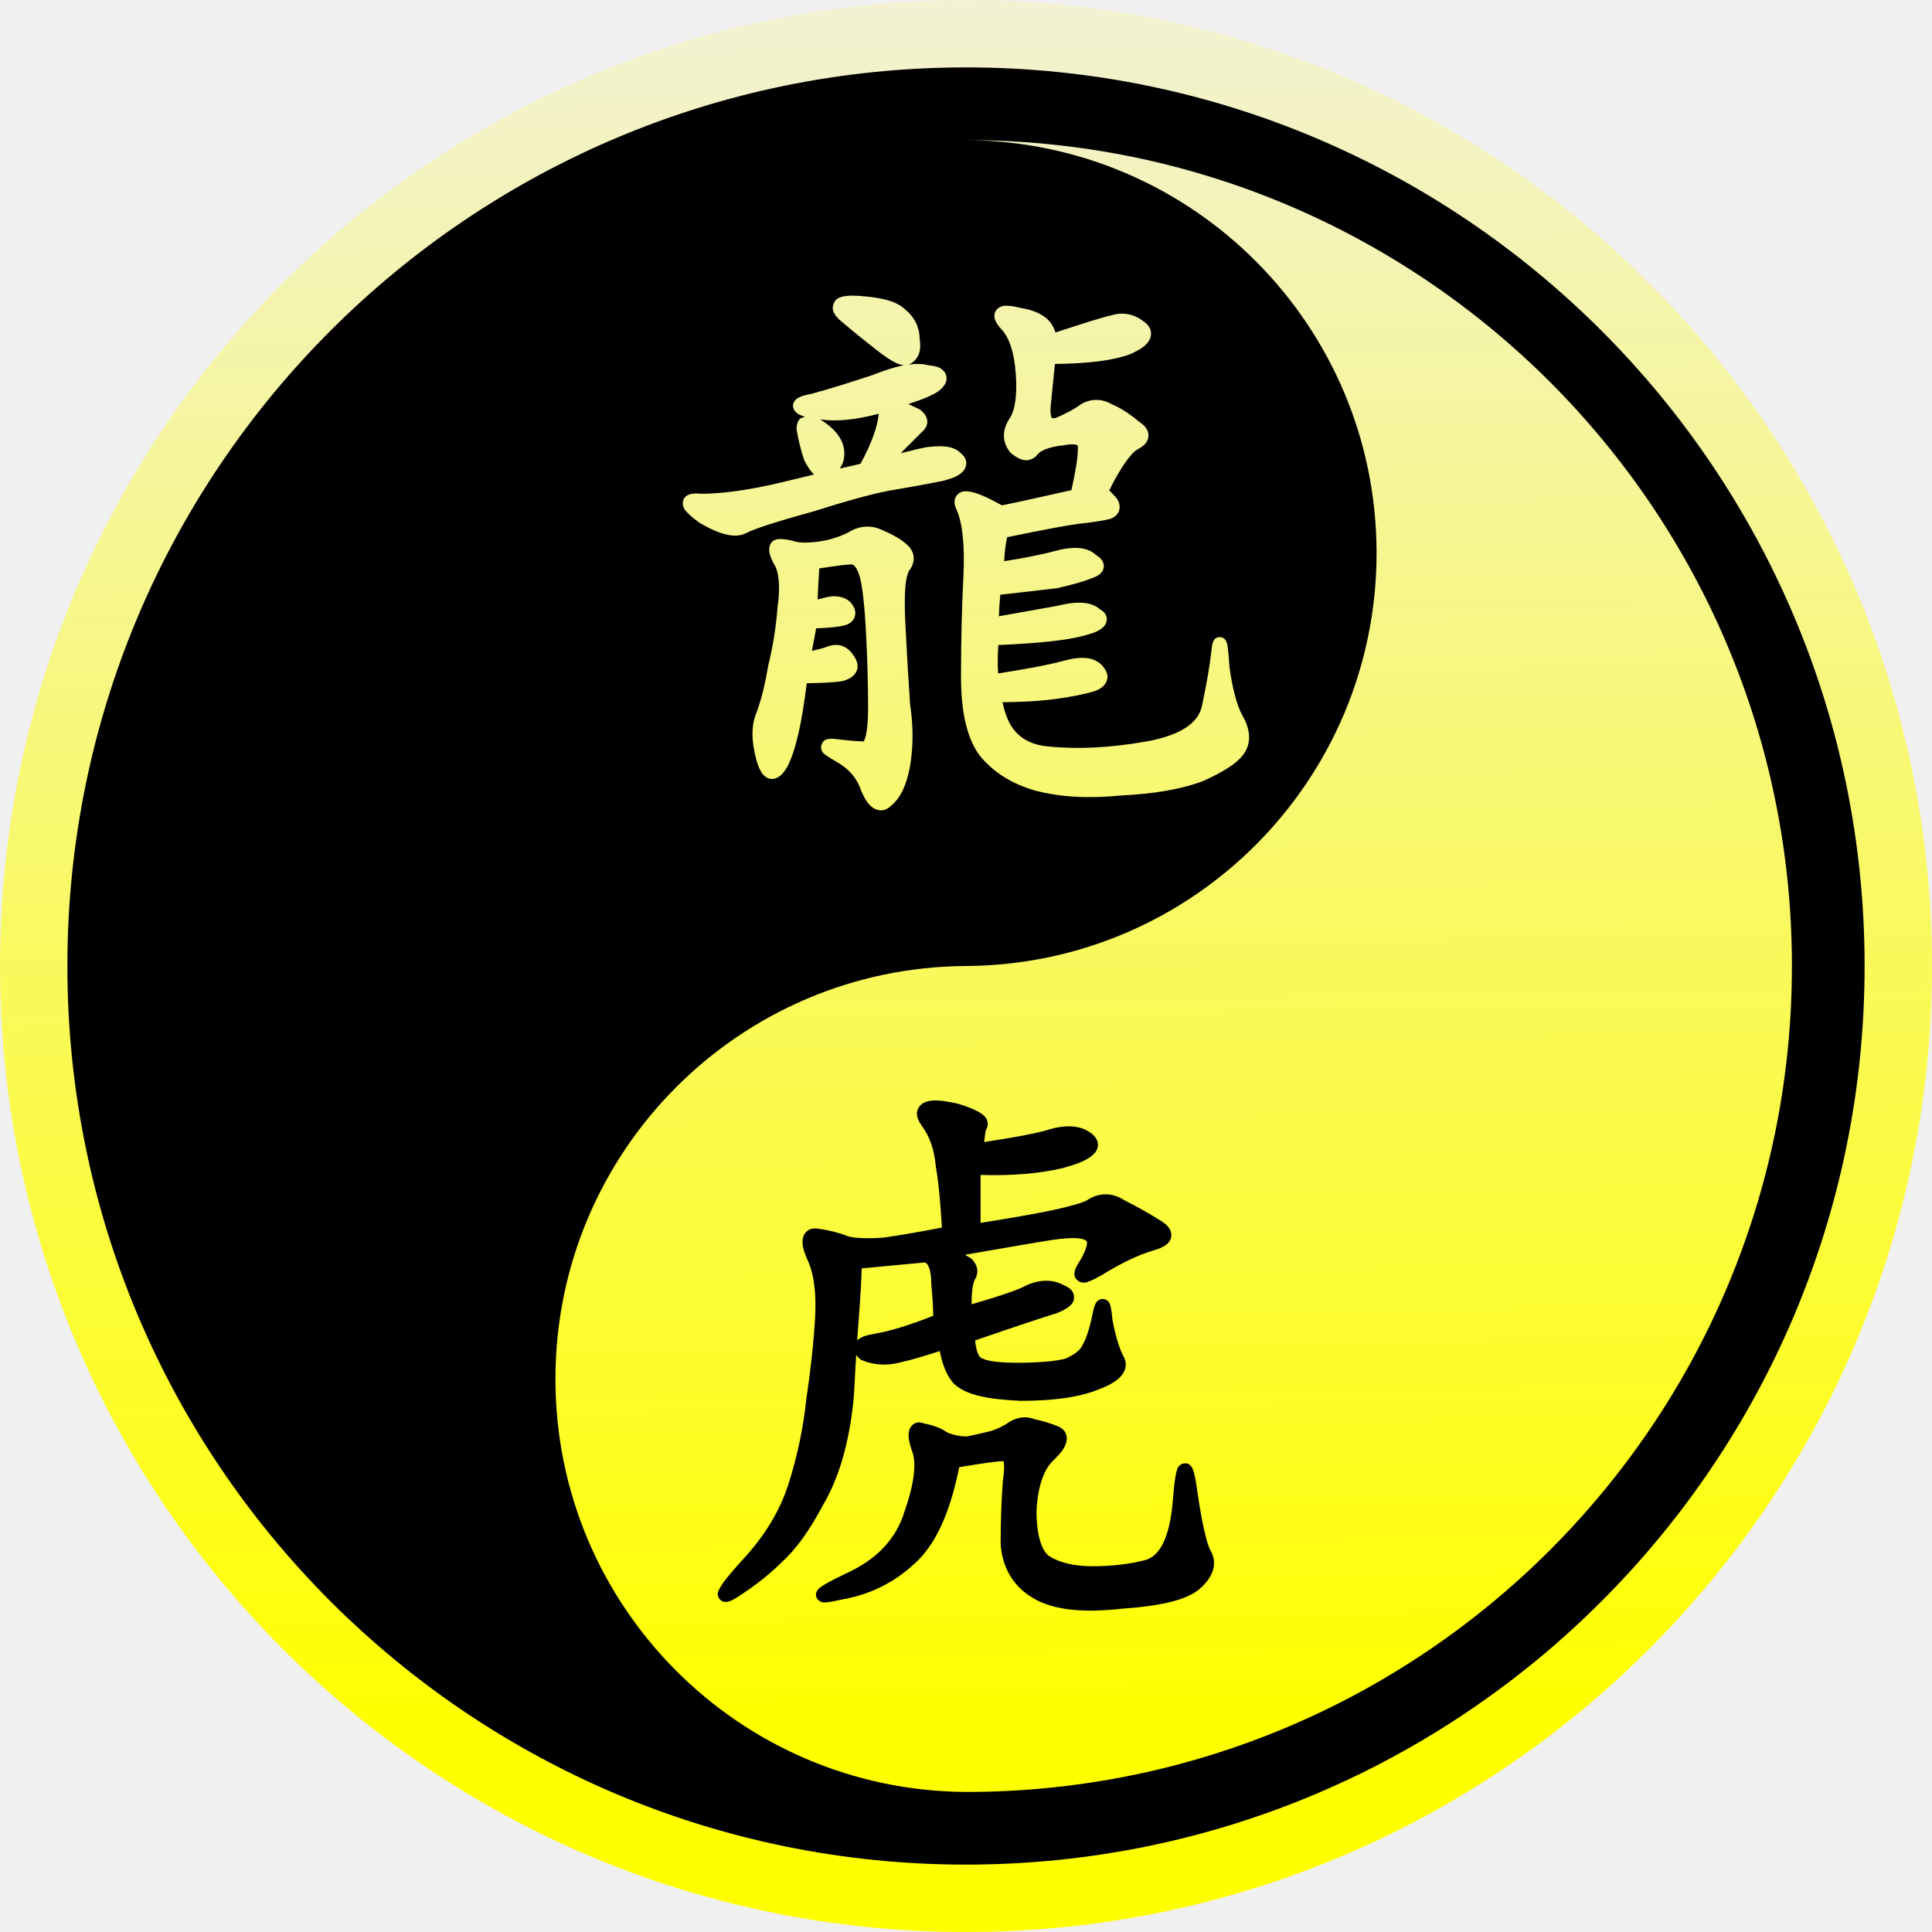
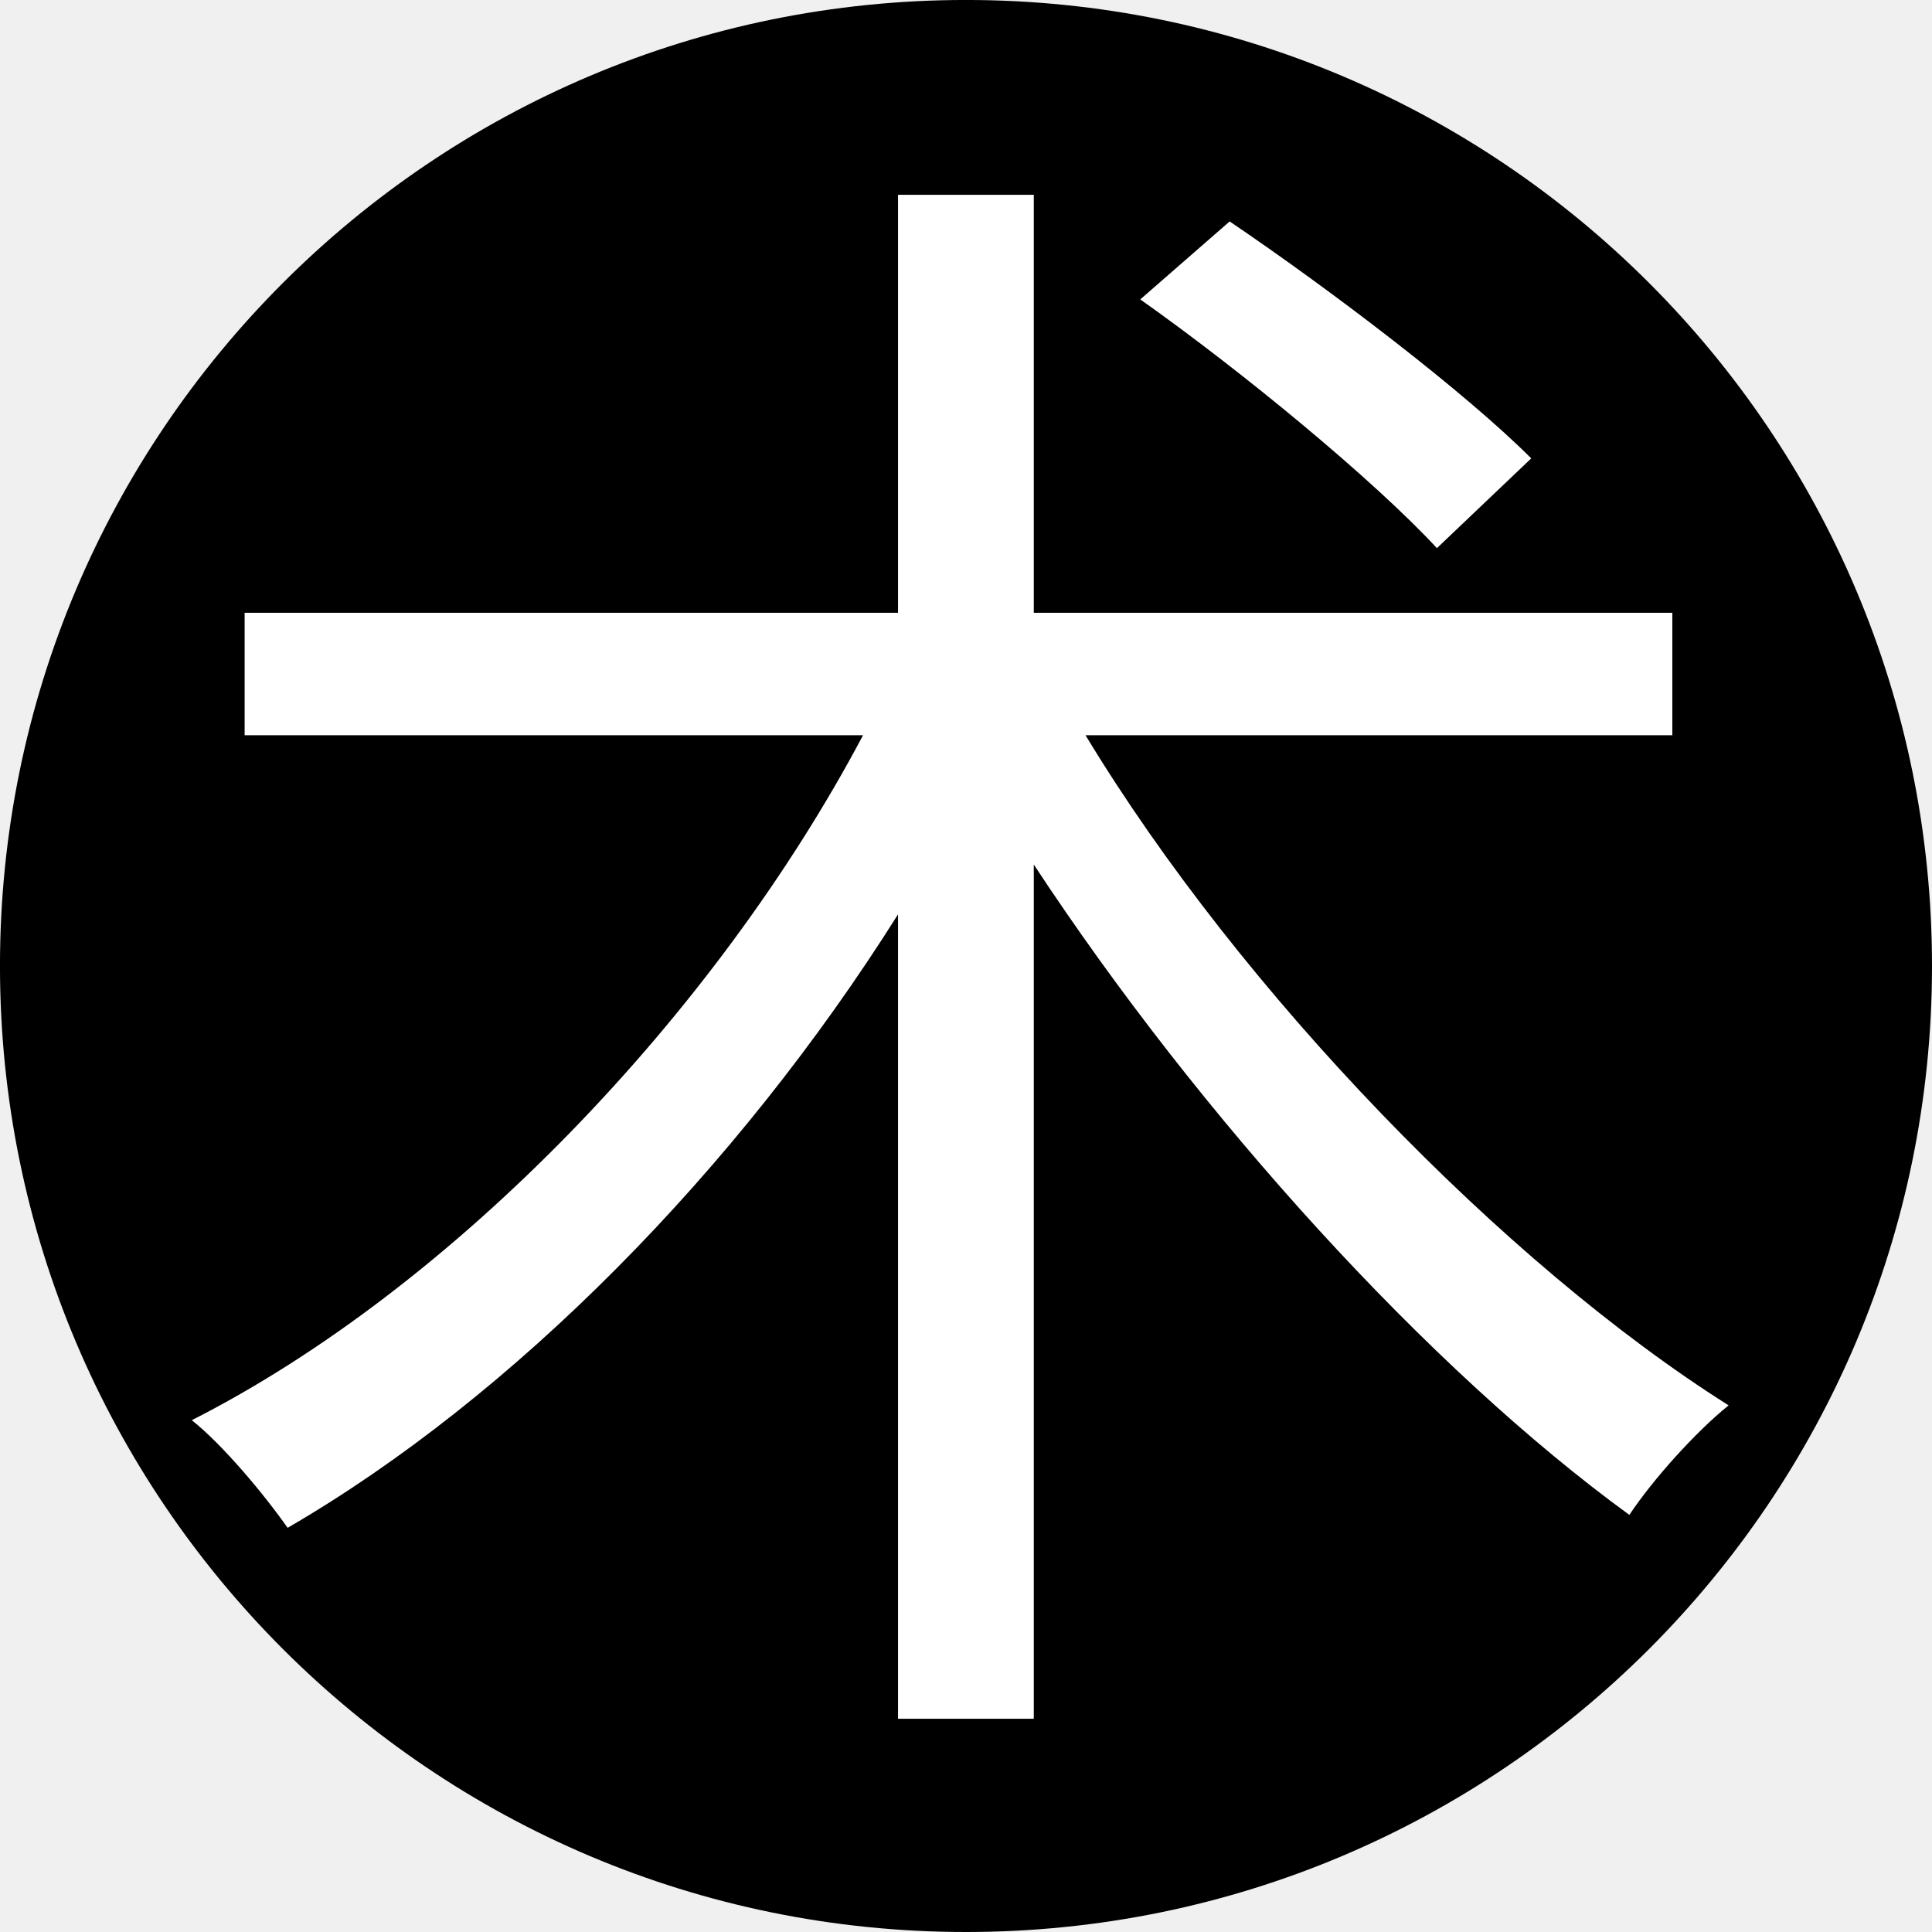
- <svg xmlns="http://www.w3.org/2000/svg" xmlns:xlink="http://www.w3.org/1999/xlink" width="400" height="400" viewBox="0 0 105.833 105.833">
-   <defs>
-     <linearGradient id="a">
-       <stop offset="0" stop-color="#ff0" />
-       <stop offset="1" stop-color="#ff0" stop-opacity="0" />
-     </linearGradient>
-     <linearGradient xlink:href="#a" id="b" x1="16.41" x2="12.658" y1="387.79" y2="110.736" gradientUnits="userSpaceOnUse" />
-   </defs>
-   <g stroke-width="2.592" transform="matrix(.38578 0 0 .38578 47.504 -55.42)">
-     <circle cx="14.029" cy="280.826" r="137.168" fill="url(#b)" paint-order="stroke fill markers" />
-     <path d="M14.03 153.228A127.598 127.598 0 0 0-113.57 280.826 127.598 127.598 0 0 0 14.029 408.424a127.598 127.598 0 0 0 127.599-127.598A127.598 127.598 0 0 0 14.029 153.228Zm0 10.32a117.278 117.278 0 0 1 0 234.556 58.64 58.64 0 0 1 0-117.278 58.64 58.64 0 0 0 0-117.278Zm-15.963 22.094c.325.004.677.023 1.06.052 2.998.23 5.07.728 6.314 1.947 1.264 1.032 1.984 2.454 2 4.03.11.715.136 1.375-.015 1.976a2.68 2.68 0 0 1-1.014 1.487c-.175.15-.378.243-.584.3 1.057-.149 2-.136 2.832.078.982.123 1.733.225 2.305.94.288.36.381.945.252 1.365-.13.42-.37.72-.66 1.008-.544.545-1.303.92-2.42 1.391-.583.245-1.524.54-2.297.811.616.32 1.5.624 1.893.982.41.373.764.837.799 1.46.034.621-.336 1.178-.76 1.518l.078-.072-3.101 3.101c1.437-.334 3.12-.822 4.196-.923 1.89-.177 3.318-.078 4.277.849.35.288.668.614.799 1.104.137.513-.055 1.117-.368 1.483-.626.73-1.533 1.041-2.843 1.399l-.032.01-.033.006c-2.263.453-4.75.905-7.46 1.357-2.398.436-6.103 1.442-11.047 3.014l-.02.008-.019.004c-4.944 1.348-8.135 2.397-9.298 2.979l.065-.036c-.85.51-1.891.54-2.994.28-1.104-.26-2.33-.808-3.734-1.627l-.04-.025-.04-.028c-.644-.468-1.148-.876-1.53-1.26-.384-.382-.71-.69-.8-1.324-.045-.317.063-.753.303-1.022s.516-.377.76-.44c.489-.13.97-.109 1.588-.047l-.096-.006c2.394 0 5.27-.33 8.61-.997l.007-.001h.005c1.834-.344 4.941-1.148 7.439-1.731-.493-.51-.937-1.146-1.352-1.976l-.03-.062-.021-.063a27.686 27.686 0 0 1-1.053-4.206l-.011-.077v-.08c0-.445.054-.878.33-1.292.185-.277.545-.346.872-.455-.232-.083-.528-.157-.716-.251a2.243 2.243 0 0 1-.582-.392c-.188-.178-.413-.488-.413-.91 0-.42.244-.753.448-.929.203-.175.4-.27.613-.357.415-.17.911-.291 1.544-.408 2.45-.669 5.353-1.562 8.708-2.68 1.682-.67 3.151-1.137 4.454-1.382-.377-.031-.718-.142-1.08-.307-.748-.34-1.599-.91-2.645-1.723a148.618 148.618 0 0 1-5.447-4.427l-.03-.024-.025-.025c-.395-.395-.7-.753-.854-1.273-.153-.52.101-1.3.55-1.621.45-.322.918-.4 1.466-.45.275-.025.572-.035.897-.03zm-5.995 13.942-.037.011.08-.02-.043.01zm27.687-12.513c.124.001.25.009.379.018v-.002c.502.034 1.083.146 1.768.316 1.453.245 2.66.708 3.565 1.474.62.525 1.007 1.229 1.277 1.99 3.86-1.275 6.717-2.183 7.893-2.424 1.588-.52 3.238-.217 4.56.822.417.284.78.614.98 1.098.205.498.137 1.122-.112 1.57-.499.897-1.41 1.417-2.724 2.014l-.034.014-.035.013c-2.498.909-6.08 1.31-10.621 1.365l-.597 5.951c-.102 1.02.075 1.596.153 1.7.04.051.02.043.097.058.07.014.262.002.512-.06 1.496-.646 2.67-1.286 3.466-1.884l.038-.028.041-.026c1.353-.812 2.958-.807 4.317-.015 1.224.502 2.496 1.317 3.858 2.447.76.514 1.397 1.105 1.397 2.026 0 .47-.223.91-.509 1.219-.285.309-.632.534-1.037.736-.81.406-2.36 2.441-4.023 5.83.572.565 1.168 1.103 1.374 1.723.142.425.155.965-.086 1.411-.24.446-.645.715-1.058.88l-.06.023-.063.018c-.99.248-2.472.47-4.512.697l-.014.002c-1.623.204-5.216.888-10.077 1.892-.252 1.137-.36 2.27-.426 3.404 2.574-.408 5.029-.854 7.1-1.42 1.307-.355 2.442-.52 3.446-.454.982.066 1.866.385 2.512 1.007.27.173.522.343.722.588.24.292.442.76.347 1.239-.096.478-.41.793-.712 1.002-.293.203-.62.34-.999.468-1.207.48-2.809.936-4.856 1.39l-.044.01-.044.007c-1.651.206-4.506.531-8.017.923a46.761 46.761 0 0 0-.203 3.06c3.174-.562 6.05-1.072 8.206-1.463 1.414-.354 2.625-.516 3.676-.45.994.062 1.865.368 2.52.96.353.218.699.461.865.961.178.533-.081 1.167-.4 1.487-.64.639-1.496.908-2.793 1.262-2.493.68-6.593 1.09-12.157 1.327-.107 1.832-.1 3.156-.013 4.037 3.832-.603 7.133-1.207 9.299-1.798 1.316-.359 2.44-.503 3.431-.361.974.14 1.844.637 2.342 1.433.227.313.413.67.443 1.094.032.443-.14.908-.408 1.23-.537.644-1.29.915-2.28 1.162-1.855.464-3.928.808-6.216 1.037-1.728.192-3.82.255-6.001.287.38 1.778.971 3.232 1.864 4.205 1.073 1.17 2.504 1.857 4.468 2.064 4.18.44 8.831.222 13.949-.668 2.511-.437 4.42-1.118 5.728-1.973 1.305-.853 2.016-1.831 2.298-3.044.671-3.133 1.116-5.702 1.336-7.68v.013c.058-.584.101-.963.2-1.31.025-.088.05-.173.117-.301.069-.128.168-.402.656-.523.244-.061.544-.004.723.097.178.1.265.21.325.293.12.164.145.26.176.351.122.366.154.702.213 1.26.057.547.115 1.267.17 2.152.443 3.306 1.122 5.694 1.91 7.074 1.003 1.753 1.2 3.569.326 5.026-.904 1.506-2.833 2.715-5.832 4.099l-.03.013-.027.012c-3.066 1.179-6.983 1.856-11.77 2.087-4.59.457-8.648.236-12.167-.703l-.008-.004-.01-.002c-3.314-.947-5.992-2.639-7.927-5.058l-.018-.024-.017-.025c-1.76-2.513-2.543-6.194-2.543-11.036 0-4.977.112-9.73.338-14.258.223-4.44-.15-7.612-.933-9.374-.27-.61-.506-1.205-.15-1.915.177-.356.545-.624.877-.723.331-.1.635-.09.943-.052 1.163.145 2.662.84 4.746 1.972 2.115-.426 5.477-1.166 9.86-2.158.547-2.496.899-4.551.899-5.634v-.067l.009-.067c.04-.287.011-.458-.014-.527-.026-.07-.021-.066-.096-.107-.15-.084-.774-.188-1.8.017l-.046.008-.047.006c-2.14.214-3.333.789-3.727 1.313l.03-.043c-.382.573-1.176.937-1.862.84-.685-.099-1.266-.454-1.9-.961l-.085-.066-.066-.085c-.558-.698-.884-1.52-.884-2.373 0-.852.31-1.687.836-2.476.691-1.036 1.075-3.11.857-6.168v-.003c-.218-3.265-1-5.402-2.09-6.493l-.027-.027-.024-.027c-.378-.442-.657-.817-.816-1.293a1.533 1.533 0 0 1-.055-.846c.075-.322.306-.633.559-.802.38-.253.733-.307 1.105-.303zm-18.12 15.34c-3.307.87-6.066 1.142-8.334.798.292.183.576.353.91.603.988.742 1.727 1.555 2.154 2.48.427.925.502 1.962.22 2.948l-.005.019-.006.02c-.124.37-.314.606-.465.91 1.117-.278 1.723-.369 2.943-.684 1.704-3.14 2.439-5.455 2.582-7.095zM.295 218.44c.638.035 1.27.202 1.874.501 1.618.696 2.83 1.392 3.65 2.212.47.47.788 1.11.788 1.778 0 .668-.28 1.283-.7 1.842-.093.124-.38.93-.488 2.213-.107 1.283-.109 3.054.003 5.284.224 4.487.449 8.3.673 11.44.46 3.01.46 5.925-.008 8.727l-.001.006-.003.008c-.468 2.573-1.29 4.47-2.677 5.605-.31.3-.678.555-1.132.64-.472.088-.977-.037-1.36-.277-.768-.48-1.236-1.274-1.721-2.367l-.018-.042-.016-.045c-.603-1.808-1.761-3.17-3.617-4.202a11.973 11.973 0 0 1-1.266-.785c-.326-.24-.635-.326-.804-1.003-.085-.339.113-.915.392-1.13.28-.214.492-.238.683-.263.383-.051.752-.02 1.241.04 1.684.211 2.888.302 3.719.313.01-.012-.02.02.006-.02.083-.132.202-.415.299-.83.195-.828.314-2.16.314-3.924 0-3.59-.113-7.407-.338-11.45-.224-4.03-.622-6.669-.947-7.48l-.012-.027-.008-.025c-.195-.586-.427-.961-.615-1.149-.188-.188-.295-.228-.507-.228-.636 0-2.415.242-4.501.568a113.557 113.557 0 0 0-.232 4.406c.79-.194 1.636-.458 2.28-.458 1.015 0 1.974.3 2.542 1.058.221.294.4.601.485.973.086.372.038.834-.177 1.192-.43.717-1.14.914-1.931 1.046-1.136.19-2.274.249-3.412.285-.249 1.36-.431 2.312-.602 3.203.731-.182 1.504-.327 2.147-.585.722-.289 1.51-.355 2.214-.09.693.259 1.228.802 1.639 1.473.43.602.669 1.434.319 2.134-.36.718-1.033 1.06-1.823 1.323l-.07.026-.075.011c-1.245.208-3.057.277-5.085.303-.666 5.416-1.498 9.346-2.674 11.698l-.01.02-.01.018c-.312.561-.616 1.004-1.004 1.35-.389.345-.989.616-1.588.467-.598-.15-.963-.583-1.228-1.038-.266-.456-.465-.999-.647-1.668-.712-2.608-.749-4.868.045-6.72l-.018.041c.646-1.722 1.201-3.924 1.645-6.588l.007-.037.008-.037a49.936 49.936 0 0 0 1.327-8.298l.004-.031.004-.031c.436-3.05.145-5.094-.526-6.1l-.032-.051-.028-.052c-.367-.734-.608-1.294-.608-1.952 0-.328.096-.746.407-1.056.31-.31.727-.408 1.056-.408.783 0 1.568.133 2.335.389l-.07-.023c.701.176 1.844.199 3.354-.017a13.303 13.303 0 0 0 4.104-1.263c.756-.482 1.569-.767 2.388-.834a4.66 4.66 0 0 1 .638-.009zm5.8 25.27-.006-.034.008.078c-.001-.013-.001-.031-.003-.045zm3.525 56.207c-.519.007-.98.082-1.407.246-.57.219-1.12.849-1.148 1.506-.028.658.244 1.185.617 1.745l.014.021.016.021c1.147 1.53 1.835 3.455 2.035 5.854l.004.048.007.045c.374 2.057.645 5.06.854 8.56-2.836.553-5.609 1.045-8.27 1.426-2.672.202-4.515.043-5.253-.252-1.145-.458-2.484-.788-4.013-1.008-.435-.072-.89-.075-1.335.147-.446.223-.764.7-.862 1.144-.197.886.069 1.736.52 2.866l.017.036.017.036c.944 1.888 1.377 4.697 1.17 8.408-.21 3.563-.628 7.449-1.26 11.656l-.003.02-.003.021c-.416 3.955-1.248 7.914-2.5 11.877-1.22 3.866-3.464 7.548-6.77 11.06l-.007.01-.01.01c-1.708 1.922-2.671 3.047-3.091 3.971-.105.231-.3.474-.093 1.04.105.282.418.561.678.644.26.082.444.057.591.03.587-.103.942-.357 1.558-.75 2.37-1.508 4.426-3.132 6.171-4.874 2.027-1.808 3.966-4.526 5.893-8.163 2.202-3.75 3.6-8.53 4.244-14.33.22-1.983.27-4.72.439-6.927.19.223.364.463.62.633l.071.049.081.036c1.673.716 3.503.83 5.367.365h.004c1.653-.368 3.636-.967 5.728-1.638.323 1.748.883 3.308 1.874 4.498l.028.032.031.031c1.664 1.665 4.783 2.286 9.521 2.501l.023.001h.022c4.724 0 8.42-.523 11.15-1.658 1.441-.556 2.49-1.129 3.16-1.947.336-.41.569-.918.592-1.458.024-.54-.161-1.061-.456-1.504l.06.103c-.568-1.137-1.088-2.864-1.502-5.138v-.001a15.29 15.29 0 0 0-.182-1.48 3.453 3.453 0 0 0-.144-.554c-.066-.179-.096-.399-.482-.657a1.142 1.142 0 0 0-.815-.145 1.044 1.044 0 0 0-.541.321c-.205.22-.257.38-.324.553-.135.347-.233.754-.344 1.309-.411 2.056-.932 3.56-1.47 4.457l-.018.031-.017.034c-.261.522-.995 1.157-2.313 1.734-1.302.366-3.668.593-6.99.593-1.654 0-2.95-.107-3.85-.296-.874-.184-1.286-.47-1.377-.575-.41-.702-.54-1.49-.626-2.3 5.48-1.884 9.582-3.259 11.525-3.841l.04-.014.04-.016c.565-.227 1.031-.45 1.417-.702.387-.252.727-.52.933-1 .205-.478.062-1.164-.248-1.53-.294-.348-.655-.536-1.067-.717-1.777-.998-3.902-.834-5.98.32l.076-.04c-1.561.694-4.22 1.532-7.225 2.406-.019-1.686.148-2.997.496-3.577.259-.432.376-.979.28-1.484-.097-.506-.363-.94-.709-1.32-.218-.24-.71-.429-1-.648 5.43-.95 10.196-1.771 12.49-2.124 1.443-.207 2.586-.278 3.38-.23.794.046 1.188.26 1.205.276l.047.047.055.041c.127.096.18.12.106.597-.073.476-.387 1.272-.987 2.272-.327.494-.56.89-.691 1.328-.068.225-.128.479-.042.825.087.346.445.726.774.836.658.22 1.02.008 1.492-.18.471-.19 1.016-.471 1.674-.855l.01-.007.01-.006c2.702-1.664 5.072-2.788 7.073-3.388l-.022.005c.628-.172 1.147-.358 1.585-.603.437-.245.842-.56 1.043-1.094.2-.535.032-1.168-.26-1.572-.291-.403-.676-.702-1.16-1.004a62.367 62.367 0 0 0-5.158-2.902c-1.703-1.147-3.744-1.127-5.43.077l.083-.052c-.462.264-2.239.826-4.96 1.402-2.455.519-6.011 1.13-10.117 1.782v-6.805c4.302.125 8.214-.16 11.642-.966l.02-.005.018-.005c1.957-.544 3.29-1.045 4.165-1.775.438-.365.822-.88.822-1.527 0-.648-.384-1.164-.822-1.53-1.596-1.33-3.9-1.387-6.576-.505h-.002c-1.969.537-5.137 1.089-8.758 1.64.097-.676.162-1.589.285-1.773.266-.4.29-1.067.066-1.48-.223-.415-.54-.657-.905-.89-.73-.464-1.754-.864-3.168-1.299l-.041-.011-.044-.01c-1.036-.218-1.896-.377-2.642-.426a6.887 6.887 0 0 0-.54-.015zm-1.418 23c.208.11.397.25.572.706.2.519.334 1.342.334 2.433v.048l.003.048c.183 1.823.249 3.17.272 4.33-3.259 1.305-6.089 2.188-8.365 2.567h-.005l-.009.003c-1.084.197-1.825.389-2.43.937.227-3.36.53-6.379.647-10.23zm13.97 21.996a3.91 3.91 0 0 0-.529.066c-.667.131-1.32.44-1.913.891-.978.587-1.933.965-2.87 1.153l-.022.004-.02.006c-.79.198-1.695.396-2.682.596a7.501 7.501 0 0 1-2.703-.534c-.929-.653-2.05-1.07-3.311-1.298-.36-.137-.755-.246-1.217-.092-.492.164-.84.66-.944 1.071-.206.824-.006 1.61.33 2.73l.018.058.024.057c.655 1.475.467 4.363-.981 8.5l-.008.022-.006.019c-1.19 3.966-3.9 6.898-8.366 8.928l-.008.004-.008.005c-1.123.534-1.996.976-2.638 1.34a9.776 9.776 0 0 0-.805.495c-.22.155-.393.262-.592.561-.1.15-.249.408-.18.799.07.39.402.677.61.771.415.189.608.13.867.114.507-.034 1.164-.165 2.055-.373 3.963-.664 7.424-2.338 10.301-4.99 3.107-2.673 5.19-7.333 6.492-13.822 3.059-.522 5.414-.854 6.203-.854h.09c.011.022-.008-.02.014.069.095.38.108 1.32-.095 2.64l-.006.037-.004.034c-.214 2.78-.32 5.766-.32 8.962v.035l.003.033c.229 3.195 1.687 5.769 4.24 7.399 2.86 1.902 7.188 2.383 13.001 1.738h.009c5.765-.43 9.483-1.252 11.363-3.131.821-.822 1.39-1.671 1.605-2.603.207-.9.02-1.845-.48-2.64-.492-.994-1.178-3.868-1.807-8.267-.16-1.18-.312-2.043-.48-2.658-.086-.308-.151-.543-.337-.826a1.071 1.071 0 0 0-.556-.468c-.333-.13-.827-.01-1.046.165-.436.35-.43.593-.513.872a7.96 7.96 0 0 0-.21.993c-.127.789-.24 1.864-.347 3.254-.206 2.57-.673 4.554-1.336 5.926-.659 1.366-1.456 2.104-2.443 2.437-2.22.602-4.767.91-7.646.91-2.61 0-4.629-.504-6.12-1.426-1.031-.748-1.803-2.827-1.808-6.478.208-3.656 1.128-6.019 2.526-7.242l.024-.023.023-.02c.903-.904 1.506-1.64 1.689-2.554.091-.457.016-1.008-.277-1.418-.29-.406-.708-.636-1.142-.782a19.053 19.053 0 0 0-3.14-.94 3.668 3.668 0 0 0-1.57-.254z" />
-   </g>
+ <svg xmlns="http://www.w3.org/2000/svg" width="300" height="300" viewBox="0 0 79.375 79.375">
+   <circle cx="39.687" cy="39.687" r="39.688" paint-order="stroke fill markers" />
+   <text xml:space="preserve" x="5.489" y="65.16" fill="#fff" stroke-width=".265" font-family="sans-serif" font-size="68.124" font-weight="400" style="line-height:1.25">
+     <tspan x="5.489" y="65.16">术</tspan>
+   </text>
</svg>
